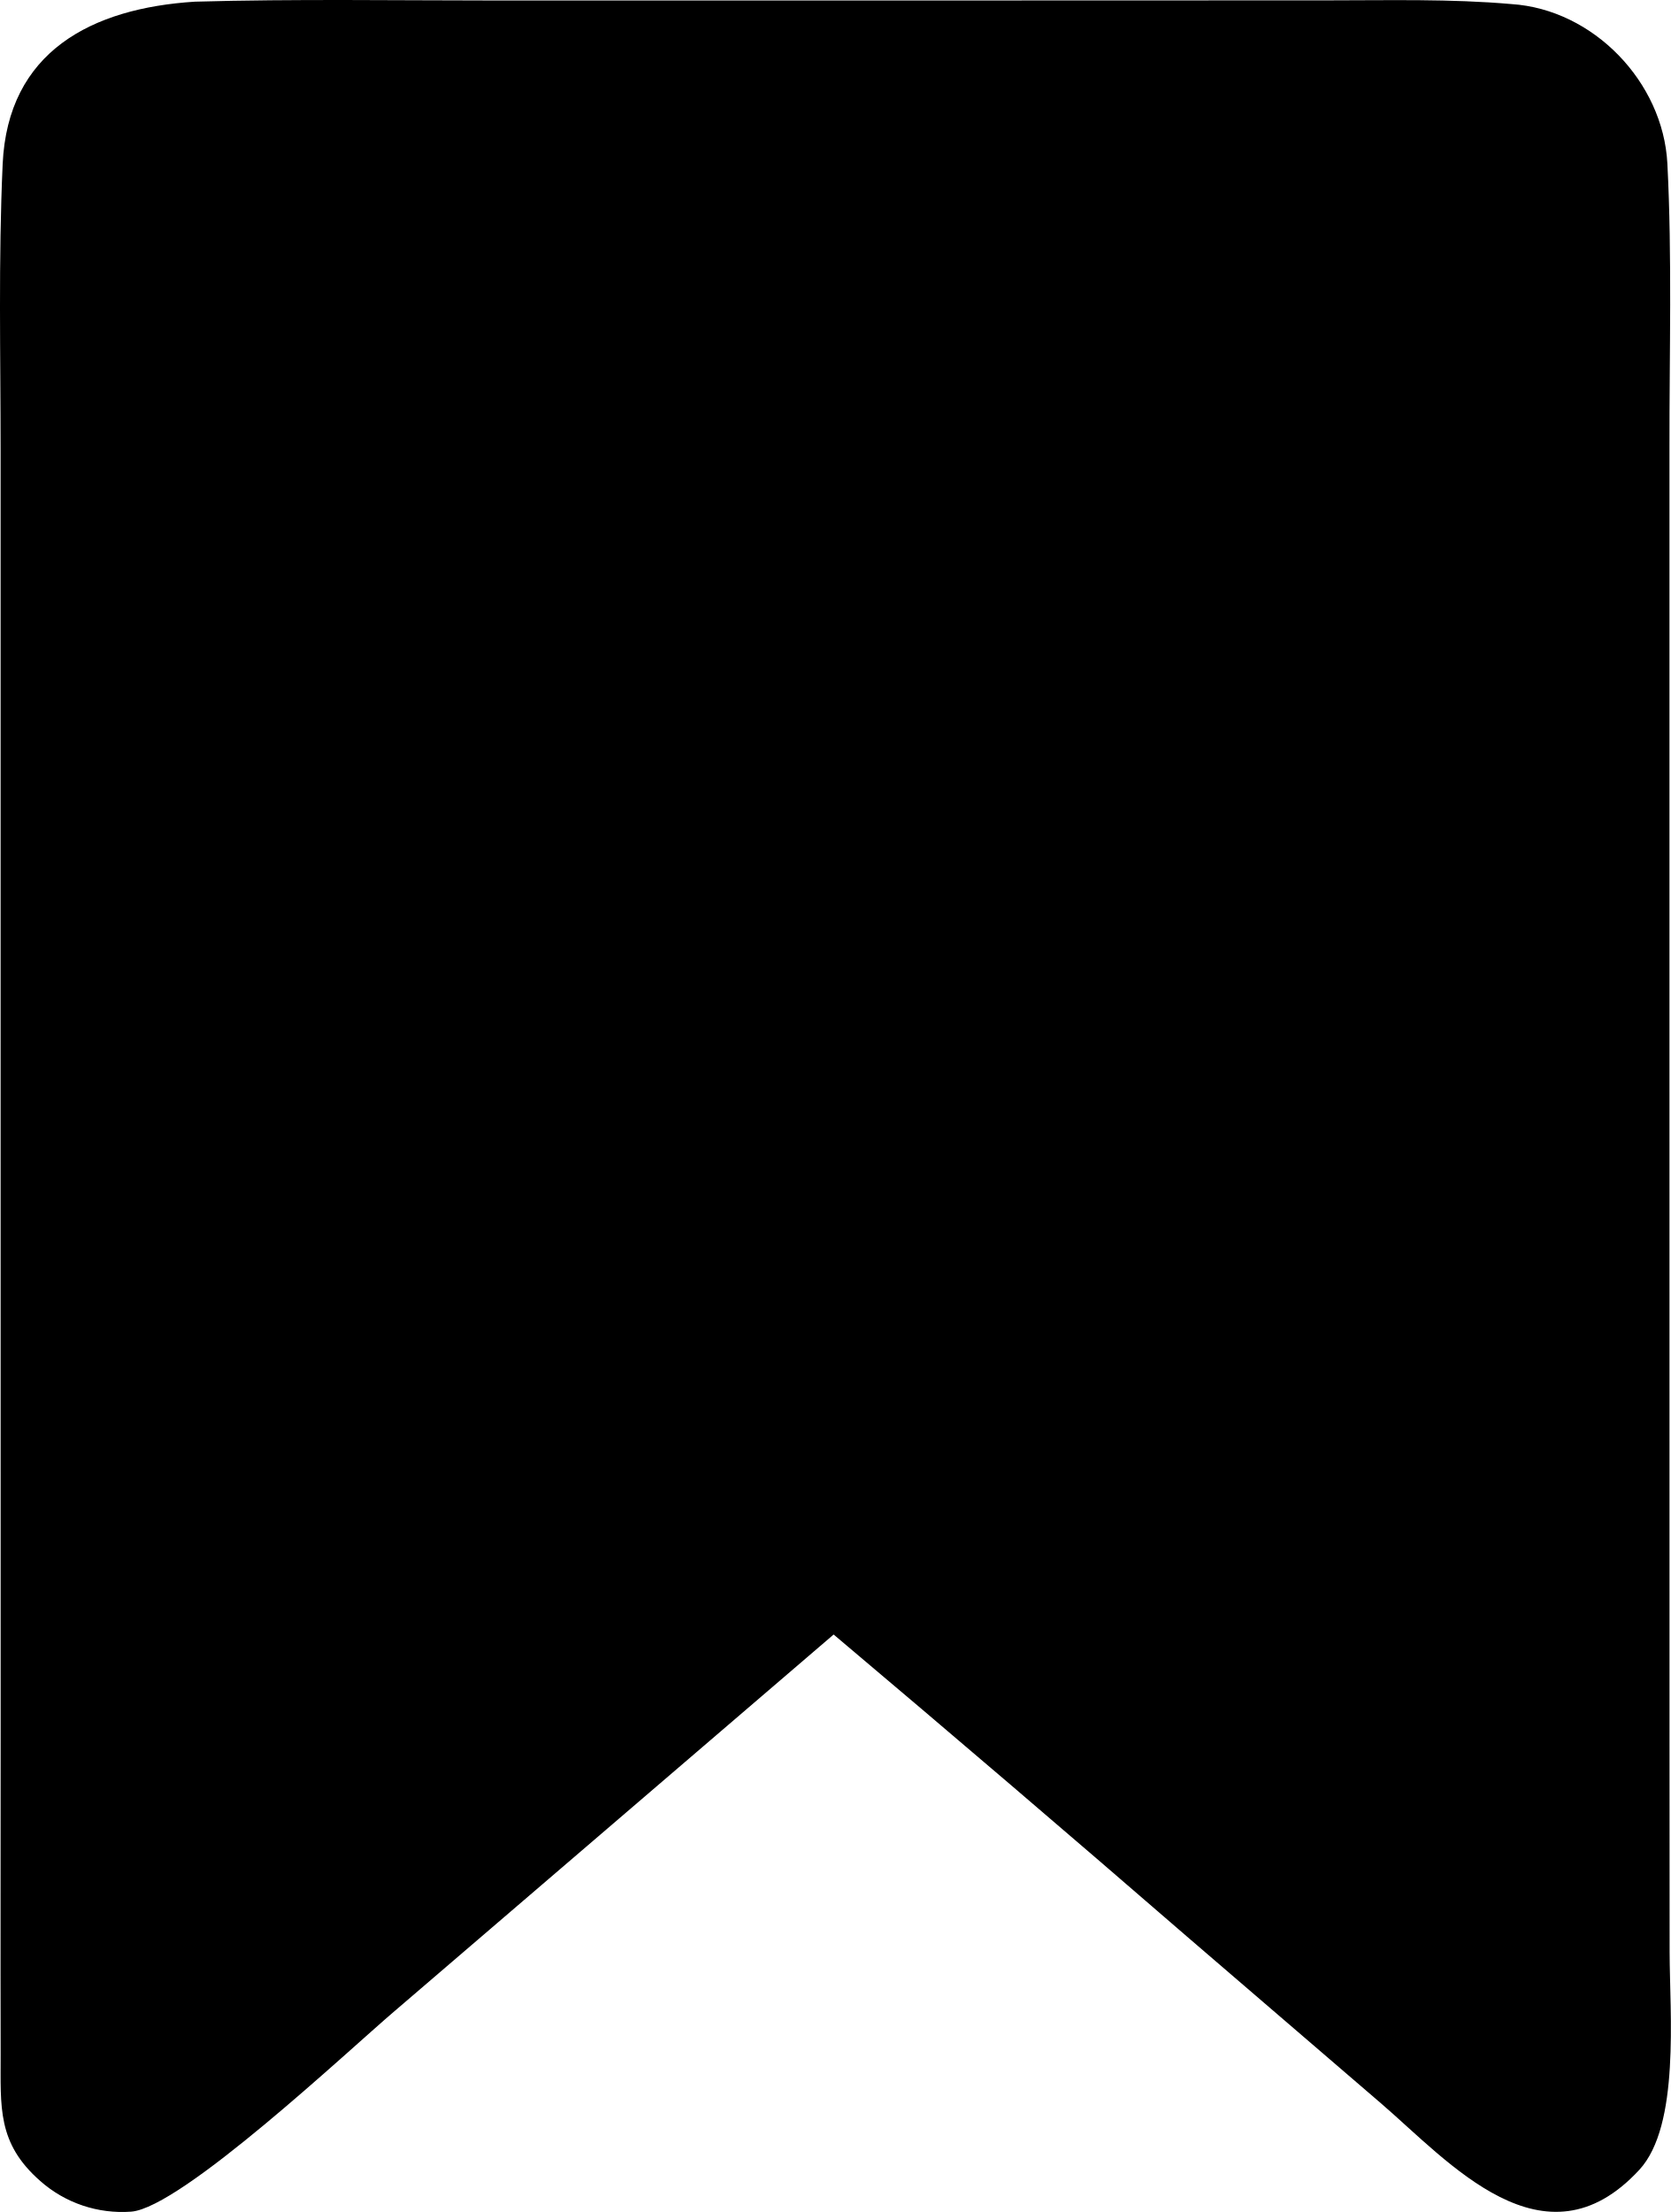
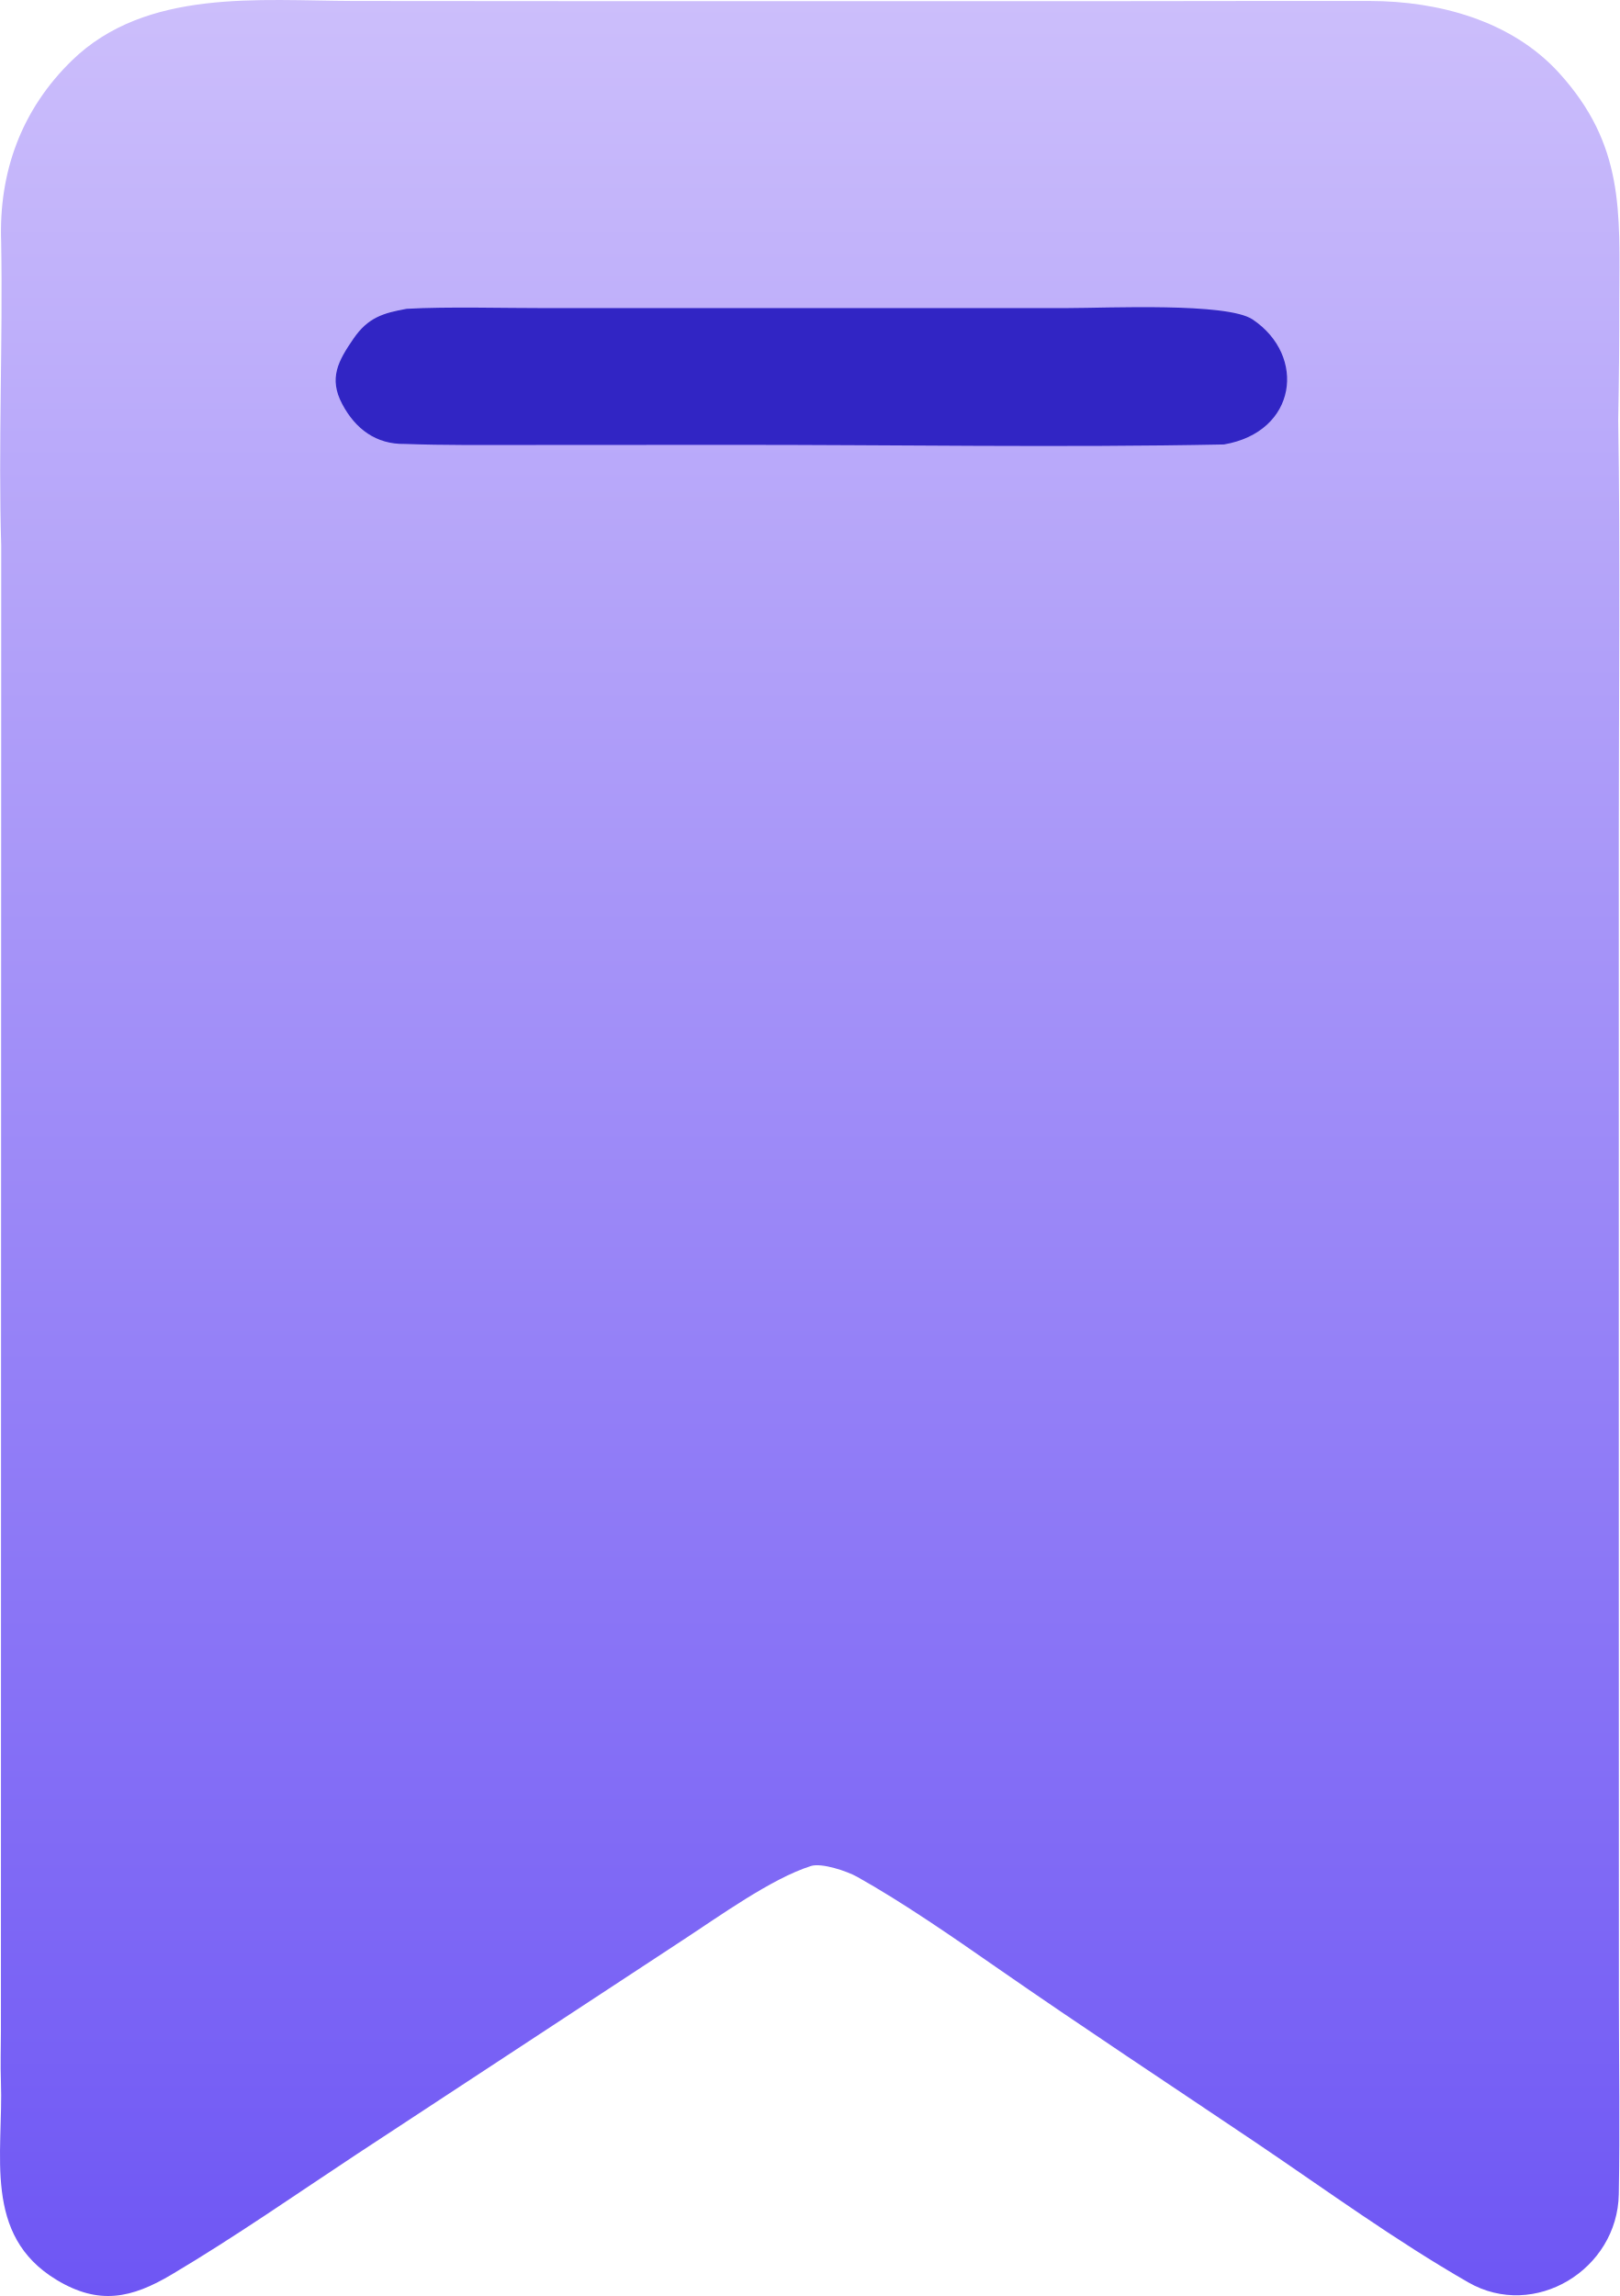
- <svg xmlns="http://www.w3.org/2000/svg" width="34" height="45" viewBox="0 0 34 45" fill="none">
-   <g id="Group 12">
-     <path id="Vector" d="M3.966 0.034C5.98 -0.024 8.132 0.01 10.156 0.01L20.79 0.009L27.026 0.007C28.273 0.007 29.512 -0.026 30.756 0.083C32.424 0.191 33.842 1.67 33.928 3.326C34.026 5.218 33.968 7.193 33.971 9.102L33.971 21.194L33.972 35.395L33.974 39.713C33.976 40.964 34.189 43.239 33.359 44.14C31.425 46.238 29.475 43.97 28.104 42.792L24.157 39.4C21.773 37.335 19.375 35.286 16.963 33.252L8.029 40.913C7.083 41.718 3.696 44.908 2.671 44.993C1.994 45.043 1.326 44.818 0.82 44.37C-0.062 43.598 0.015 42.864 0.013 41.792C0.008 39.599 0.013 37.406 0.013 35.213L0.012 20.499L0.012 9.176C0.012 7.236 -0.034 5.278 0.054 3.341C0.157 1.049 1.863 0.167 3.966 0.034Z" fill="black" />
+ <svg xmlns="http://www.w3.org/2000/svg" width="28" height="39.695" viewBox="0 0 28 39.695" fill="none">
+   <g id="Group 36">
+     <path id="Vector" d="M0.021 9.431C-0.032 7.731 0.051 5.897 0.02 4.181C-0.023 2.976 0.37 1.895 1.245 1.044C2.528 -0.202 4.487 0.012 6.107 0.017L10.19 0.02L19.217 0.02C20.706 0.019 22.205 0.015 23.685 0.017C24.867 0.019 26.127 0.354 26.949 1.254C28.088 2.502 28.002 3.662 27.997 5.186C27.998 5.878 27.991 6.57 27.978 7.261C28.016 9.622 27.988 12.038 27.988 14.404L27.988 27.302L27.99 34.536C27.99 35.67 28.009 36.803 27.988 37.935C27.965 39.242 26.528 40.115 25.387 39.46C24.13 38.739 22.943 37.874 21.742 37.062C20.221 36.038 18.727 35.055 17.221 34.009C16.469 33.486 15.611 32.891 14.818 32.447C14.645 32.35 14.207 32.203 14.021 32.261C13.332 32.479 12.415 33.145 11.805 33.542L6.175 37.239C5.112 37.941 4.067 38.671 2.969 39.323C2.275 39.736 1.71 39.857 0.981 39.418C-0.307 38.643 0.061 37.239 0.016 35.987C0.006 35.705 0.015 35.408 0.016 35.124L0.017 29.205L0.021 9.431Z" fill="url(#paint0_linear_0_18)" />
+     <path id="Vector_2" d="M7.03 5.339C7.738 5.299 8.736 5.328 9.465 5.327L14.096 5.326L18.475 5.326C19.146 5.326 21.216 5.227 21.657 5.523C22.593 6.151 22.427 7.467 21.162 7.684C18.377 7.741 15.424 7.689 12.621 7.691L9.044 7.693C8.36 7.693 7.688 7.7 6.998 7.675C6.503 7.684 6.144 7.416 5.917 6.986C5.68 6.54 5.847 6.239 6.113 5.853C6.362 5.49 6.626 5.412 7.03 5.339Z" fill="#3125C4" />
  </g>
+   <defs>
+     <linearGradient id="paint0_linear_0_18" x1="14" y1="0" x2="14" y2="39.695" gradientUnits="userSpaceOnUse">
+       <stop stop-color="#CCBEFB" />
+       <stop offset="1" stop-color="#6E56F4" />
+     </linearGradient>
+   </defs>
</svg>
